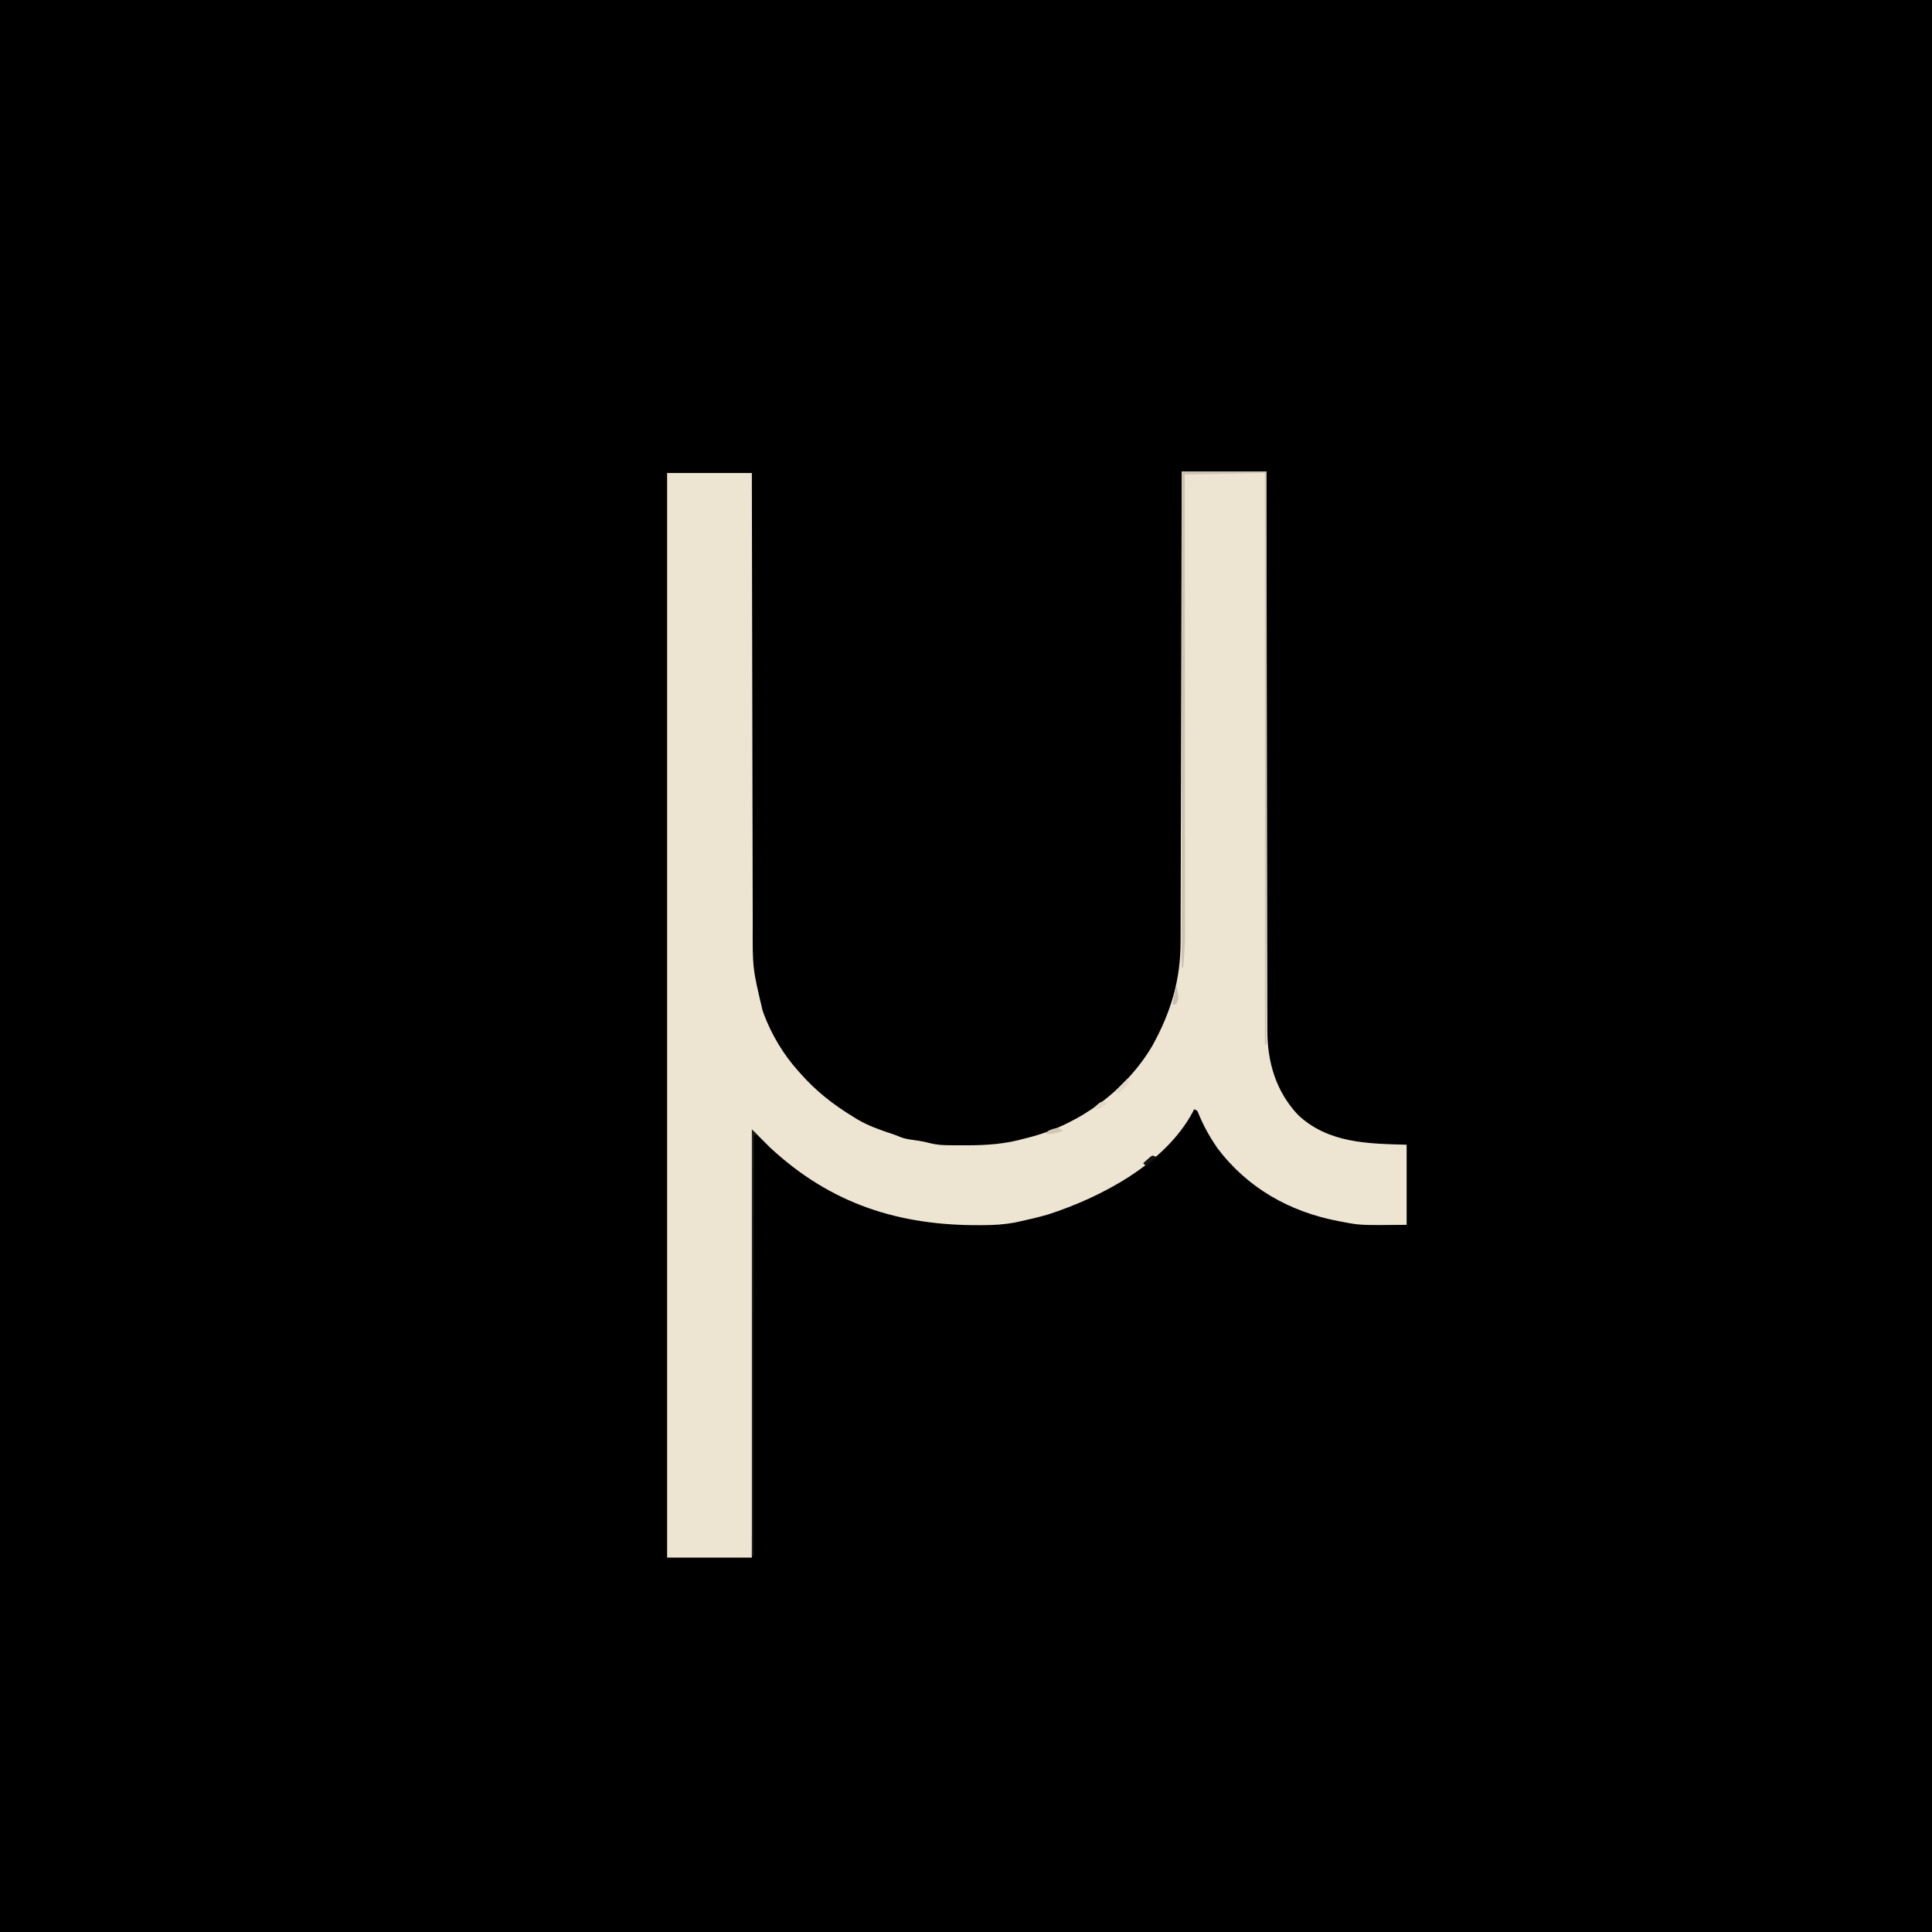
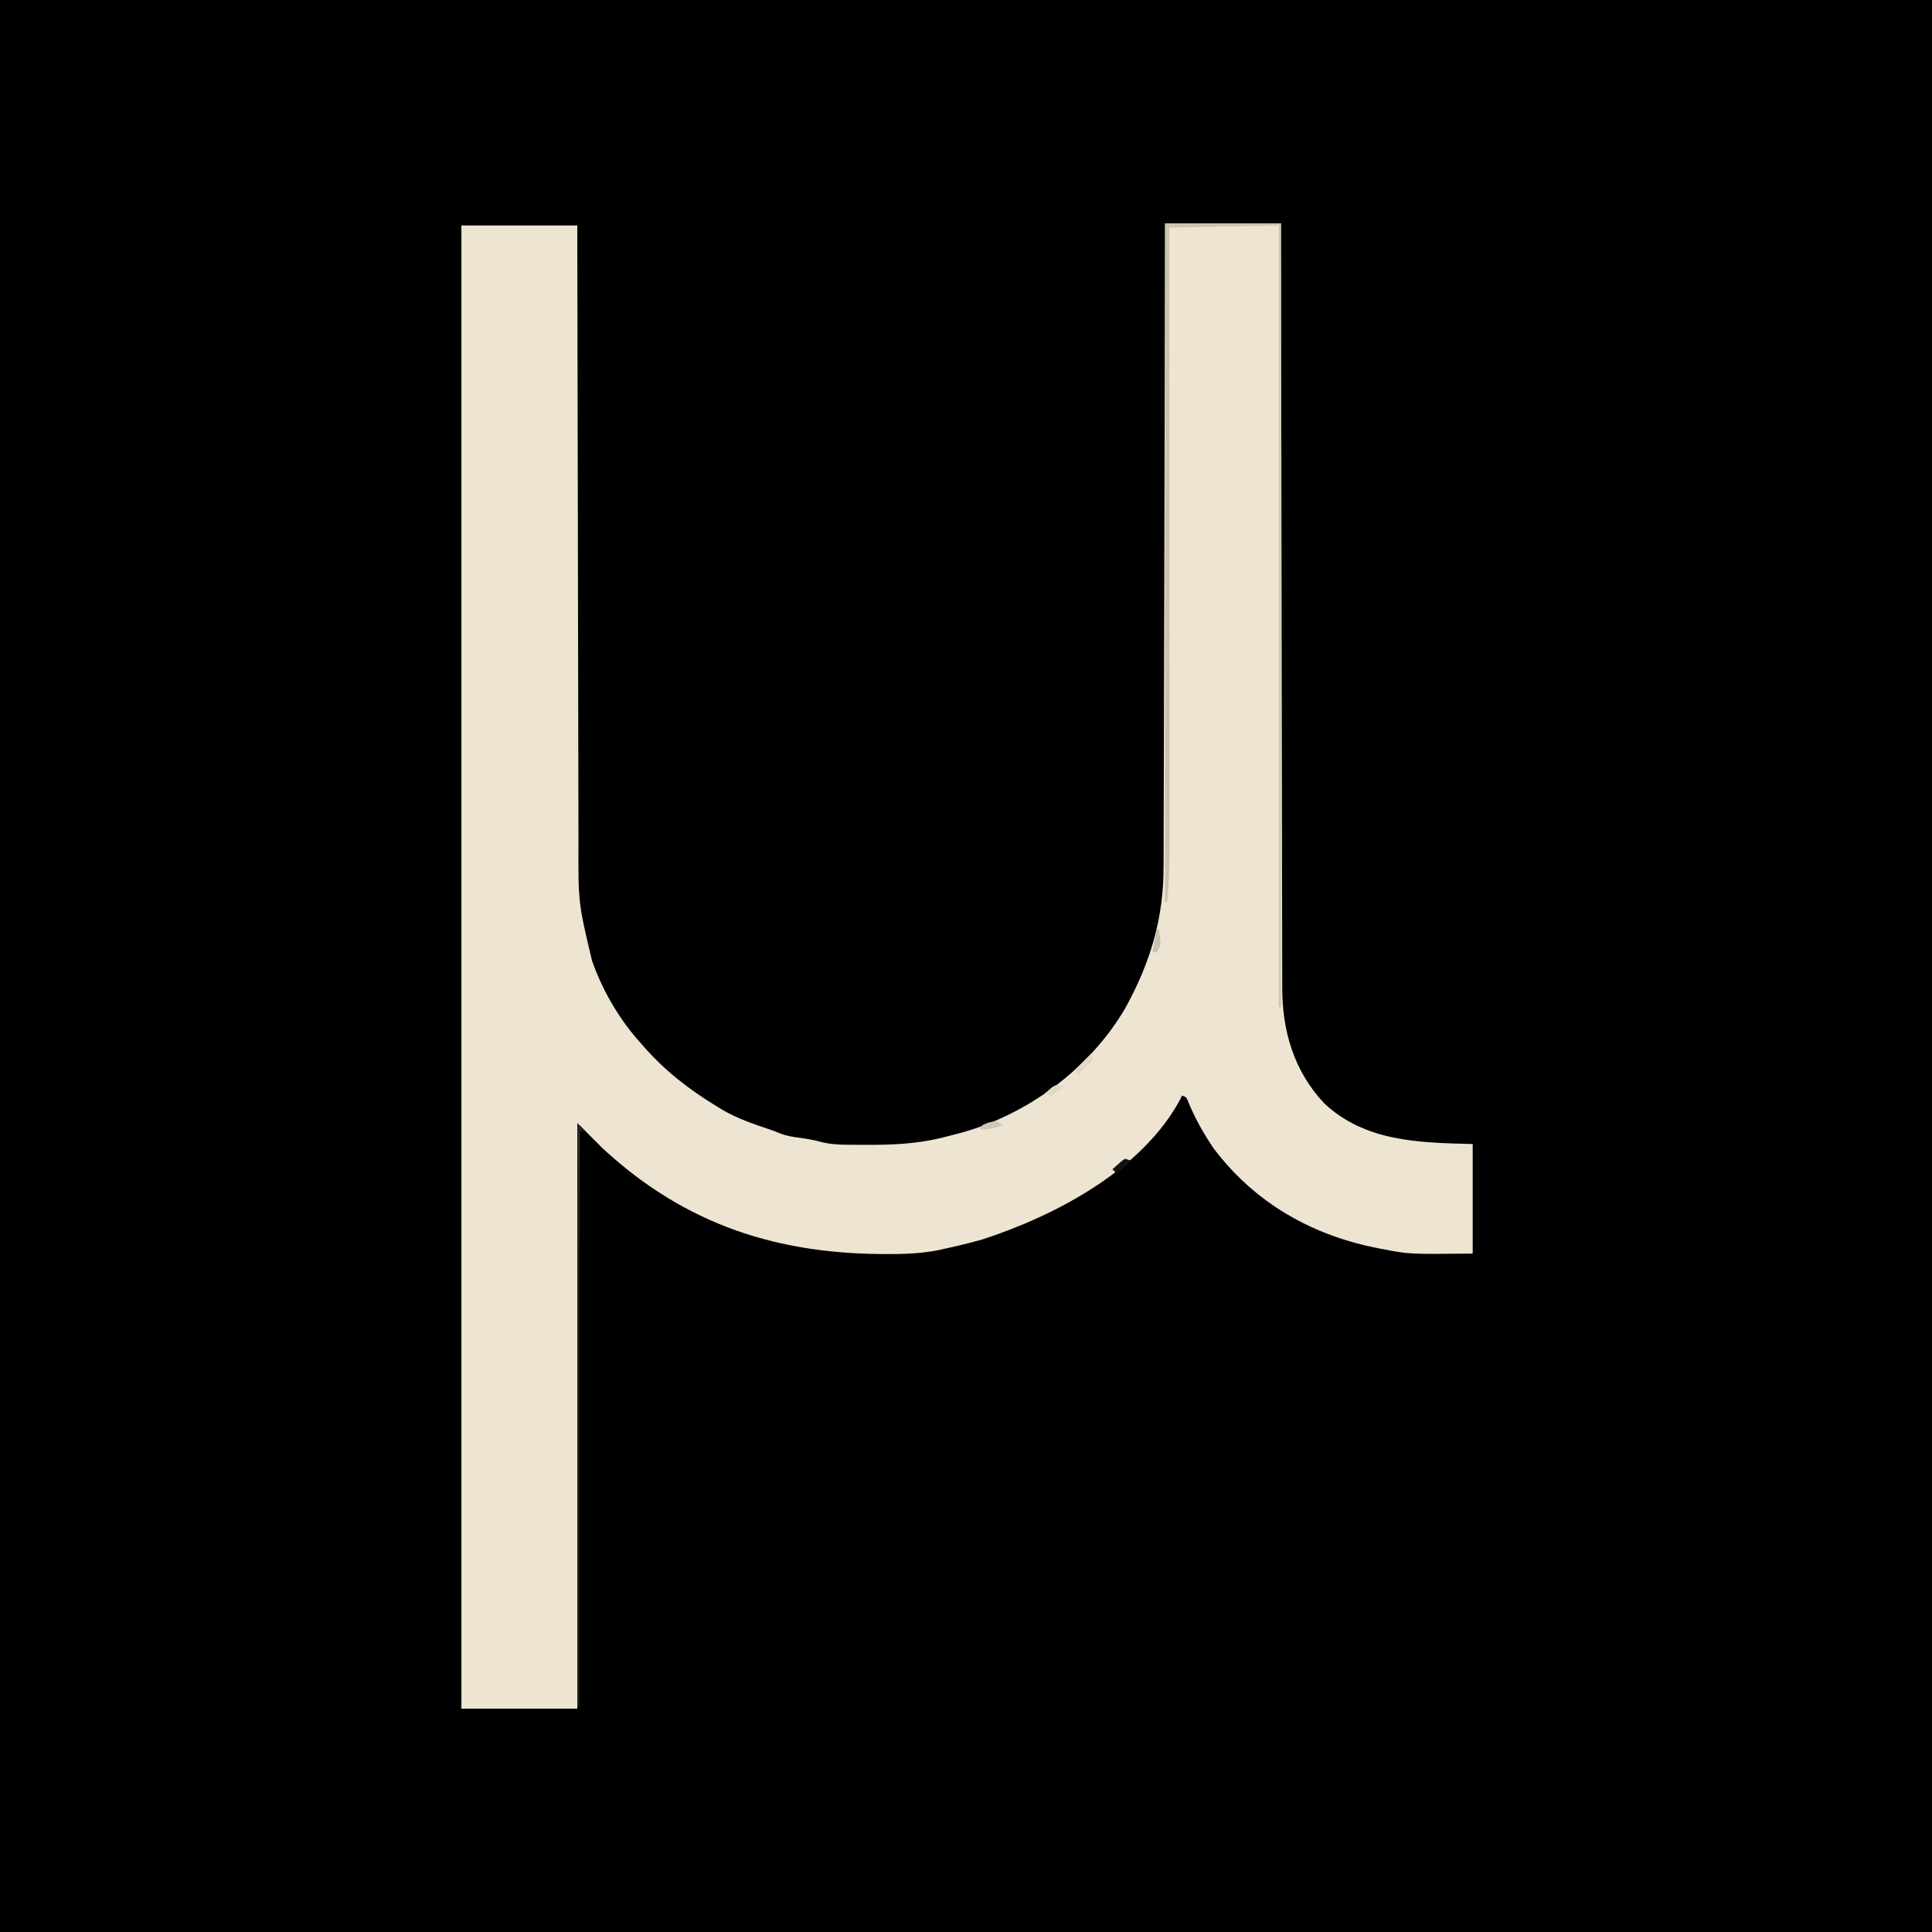
- <svg xmlns="http://www.w3.org/2000/svg" version="1.1" width="1254" height="1254" viewBox="0 0 1254 1254" role="img" aria-label="Mnema">
+ <svg xmlns="http://www.w3.org/2000/svg" version="1.1" viewBox="214 200 917 917" role="img" aria-label="Mnema">
  <path d="M0 0 C413.82 0 827.64 0 1254 0 C1254 413.82 1254 827.64 1254 1254 C840.18 1254 426.36 1254 0 1254 C0 840.18 0 426.36 0 0 Z " fill="#000000" transform="translate(0,0)" />
  <path d="M0 0 C18.15 0 36.3 0 55 0 C55.009 7.023 55.009 7.023 55.018 14.187 C55.073 57.137 55.143 100.087 55.229 143.037 C55.24 148.668 55.251 154.299 55.262 159.93 C55.266 161.612 55.266 161.612 55.269 163.328 C55.304 181.47 55.329 199.613 55.35 217.756 C55.372 236.377 55.405 254.999 55.449 273.62 C55.475 285.107 55.493 296.594 55.499 308.081 C55.505 315.962 55.521 323.843 55.546 331.724 C55.56 336.269 55.569 340.813 55.565 345.357 C55.562 349.524 55.572 353.692 55.593 357.859 C55.598 359.36 55.599 360.861 55.593 362.362 C55.526 383.196 61.071 402.284 75.531 417.684 C95.103 436.048 120.872 436.342 146 437 C146 454.16 146 471.32 146 489 C115.791 489.301 115.791 489.301 104 487 C103.307 486.871 102.614 486.742 101.899 486.609 C70.182 480.623 42.635 465.127 23 439 C18.228 432.005 14.242 424.873 11.008 417.047 C10.175 414.836 10.175 414.836 8 414 C7.744 414.564 7.487 415.127 7.223 415.708 C-10.66 449.211 -52.028 471.007 -86.625 482.25 C-93.256 484.18 -99.992 485.702 -106.738 487.168 C-107.368 487.305 -107.997 487.442 -108.646 487.583 C-115.131 488.732 -121.44 489.166 -128.012 489.203 C-129.275 489.214 -129.275 489.214 -130.564 489.225 C-183.495 489.567 -227.537 475.54 -267 439 C-270.63 435.37 -274.26 431.74 -278 428 C-278.33 519.41 -278.66 610.82 -279 705 C-297.15 705 -315.3 705 -334 705 C-334 472.68 -334 240.36 -334 1 C-315.85 1 -297.7 1 -279 1 C-278.994 4.967 -278.988 8.934 -278.982 13.021 C-278.927 49.456 -278.857 85.892 -278.771 122.328 C-278.76 127.11 -278.749 131.893 -278.738 136.675 C-278.735 137.627 -278.733 138.579 -278.731 139.56 C-278.696 154.944 -278.671 170.328 -278.65 185.712 C-278.628 201.515 -278.595 217.318 -278.551 233.122 C-278.525 242.861 -278.507 252.601 -278.501 262.34 C-278.495 269.033 -278.479 275.725 -278.454 282.418 C-278.44 286.27 -278.431 290.123 -278.435 293.975 C-278.55 322.443 -278.55 322.443 -272 350 C-271.707 350.812 -271.415 351.624 -271.113 352.46 C-266.068 365.756 -258.516 378.43 -249 389 C-248.555 389.507 -248.111 390.014 -247.653 390.537 C-237.434 402.187 -226.194 410.951 -213 419 C-212.095 419.558 -211.19 420.116 -210.258 420.691 C-202.832 425.014 -194.922 427.675 -186.804 430.373 C-185.31 430.892 -183.843 431.491 -182.387 432.109 C-179.496 433.188 -176.744 433.59 -173.688 434 C-170.118 434.482 -166.774 435.062 -163.295 436.014 C-159.143 437.063 -155.099 437.321 -150.828 437.336 C-150.072 437.344 -149.316 437.353 -148.536 437.361 C-146.107 437.38 -143.679 437.38 -141.25 437.375 C-140.422 437.375 -139.593 437.375 -138.739 437.375 C-126.068 437.349 -114.241 436.472 -102 433 C-100.673 432.659 -99.344 432.32 -98.016 431.984 C-65.756 423.409 -35.915 401.508 -18.973 372.633 C-7.051 351.019 -0.681 330.075 -0.722 305.206 C-0.713 303.234 -0.713 303.234 -0.704 301.222 C-0.688 297.617 -0.685 294.011 -0.683 290.406 C-0.68 286.501 -0.664 282.597 -0.651 278.693 C-0.629 271.943 -0.613 265.192 -0.603 258.442 C-0.589 248.683 -0.563 238.923 -0.535 229.164 C-0.49 213.327 -0.453 197.49 -0.422 181.652 C-0.392 166.276 -0.357 150.899 -0.317 135.522 C-0.315 134.573 -0.312 133.624 -0.31 132.646 C-0.298 127.884 -0.285 123.122 -0.273 118.36 C-0.169 78.907 -0.08 39.453 0 0 Z " fill="#EEE4D2" transform="translate(767,306)" />
  <path d="M0 0 C18.15 0 36.3 0 55 0 C55 122.76 55 245.52 55 372 C54.67 372 54.34 372 54 372 C54 249.57 54 127.14 54 1 C36.84 1.33 19.68 1.66 2 2 C2.002 5.817 2.004 9.635 2.007 13.567 C2.027 48.6 2.042 83.633 2.051 118.666 C2.052 123.261 2.054 127.856 2.055 132.45 C2.055 133.365 2.055 134.28 2.056 135.222 C2.06 150.019 2.068 164.815 2.077 179.611 C2.087 194.802 2.092 209.993 2.094 225.184 C2.095 234.552 2.1 243.92 2.108 253.287 C2.113 259.718 2.115 266.148 2.114 272.579 C2.113 276.284 2.114 279.99 2.119 283.696 C2.125 287.725 2.123 291.753 2.12 295.782 C2.123 296.938 2.126 298.095 2.129 299.287 C2.115 306.899 1.684 314.419 1 322 C0.67 322 0.34 322 0 322 C0 215.74 0 109.48 0 0 Z " fill="#CCC3B2" transform="translate(767,306)" />
  <path d="M0 0 C1.32 1.32 2.64 2.64 4 4 C3.01 4 2.02 4 1 4 C1 94.09 1 184.18 1 277 C0.67 277 0.34 277 0 277 C0 185.59 0 94.18 0 0 Z " fill="#201F1D" transform="translate(488,733)" />
  <path d="M0 0 C0.33 0.99 0.66 1.98 1 3 C-1.31 5.31 -3.62 7.62 -6 10 C-6.66 9.34 -7.32 8.68 -8 8 C-5.36 5.36 -2.72 2.72 0 0 Z " fill="#E3D9C7" transform="translate(732,700)" />
  <path d="M0 0 C0.33 0 0.66 0 1 0 C2.25 7.625 2.25 7.625 0 11 C-0.66 11 -1.32 11 -2 11 C-1.34 7.37 -0.68 3.74 0 0 Z " fill="#C8C1B2" transform="translate(763,641)" />
  <path d="M0 0 C0.99 0.33 1.98 0.66 3 1 C-0.465 3.97 -0.465 3.97 -4 7 C-4.66 6.34 -5.32 5.68 -6 5 C-1.605 0.996 -1.605 0.996 0 0 Z " fill="#121210" transform="translate(748,750)" />
  <path d="M0 0 C0.99 0.66 1.98 1.32 3 2 C-0.823 3.423 -3.913 4.24 -8 4 C-7 2 -7 2 -3.625 0.75 C-1.831 0.379 -1.831 0.379 0 0 Z " fill="#D0C8B5" transform="translate(687,732)" />
  <path d="M0 0 C0.835 0.371 0.835 0.371 1.688 0.75 C-1.125 2.812 -1.125 2.812 -4.312 4.75 C-5.303 4.42 -6.293 4.09 -7.312 3.75 C-2.882 -0.312 -2.882 -0.312 0 0 Z " fill="#E1D8C5" transform="translate(717.3125,715.25)" />
</svg>
